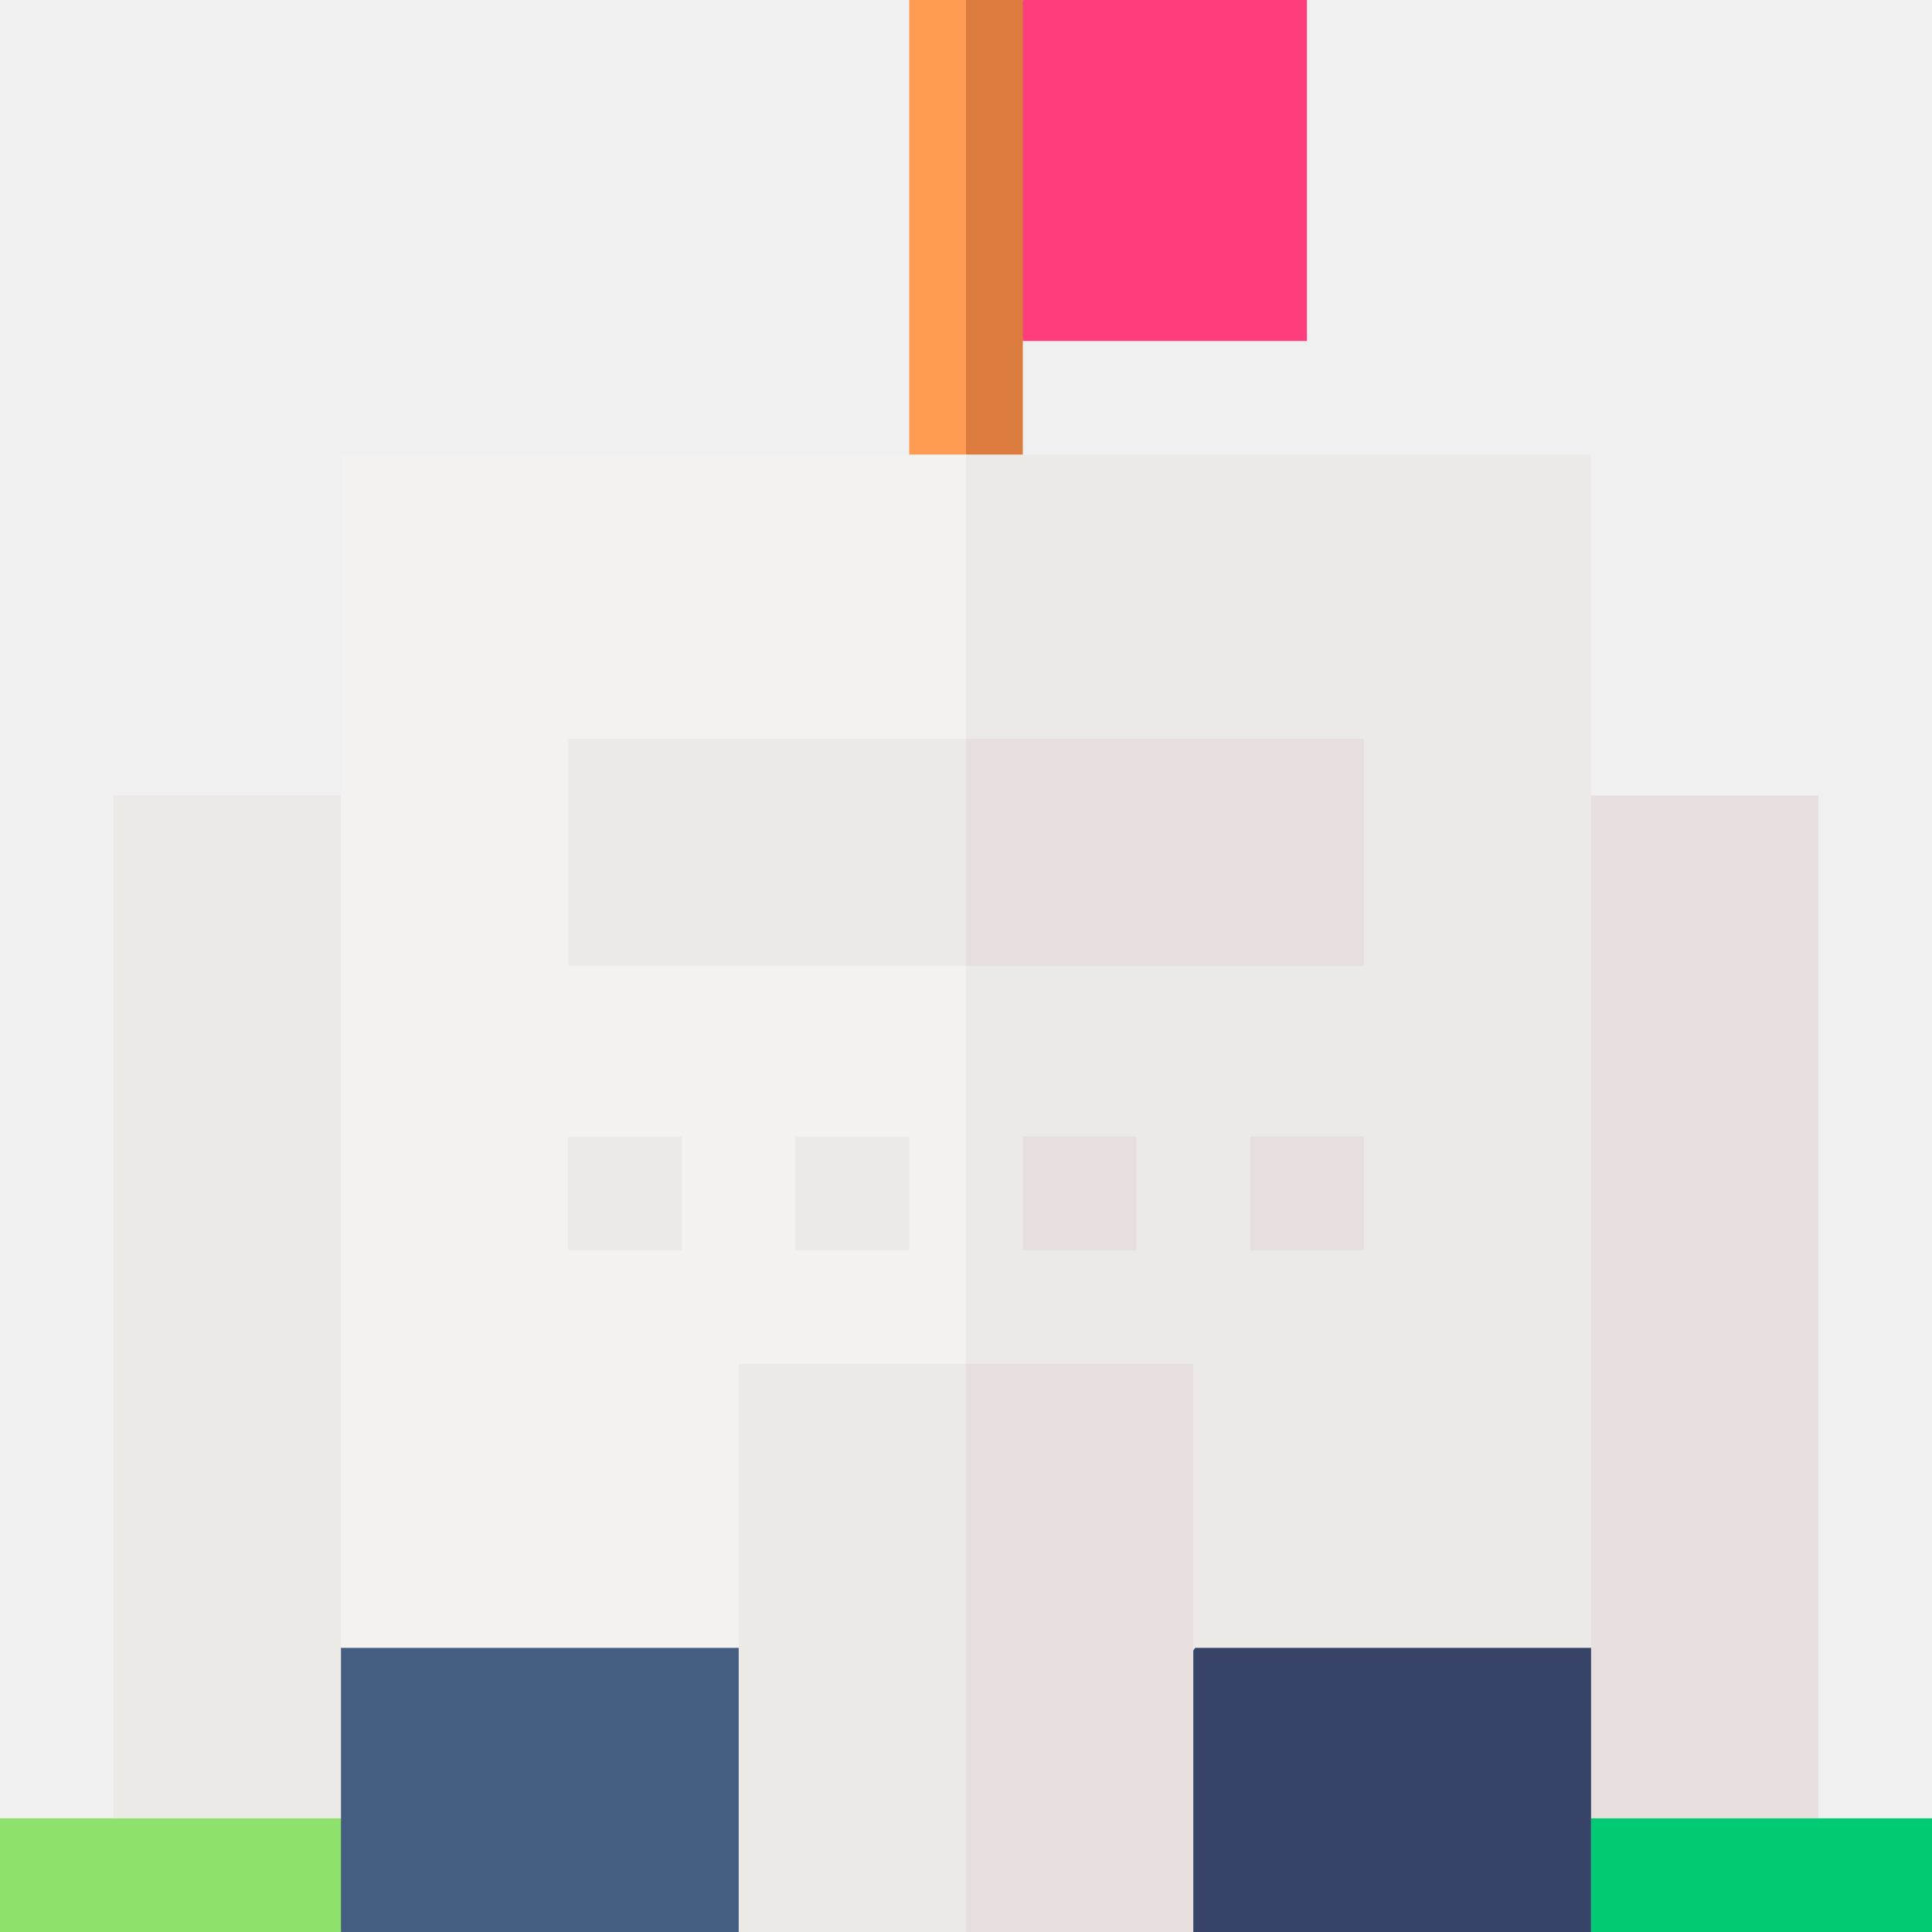
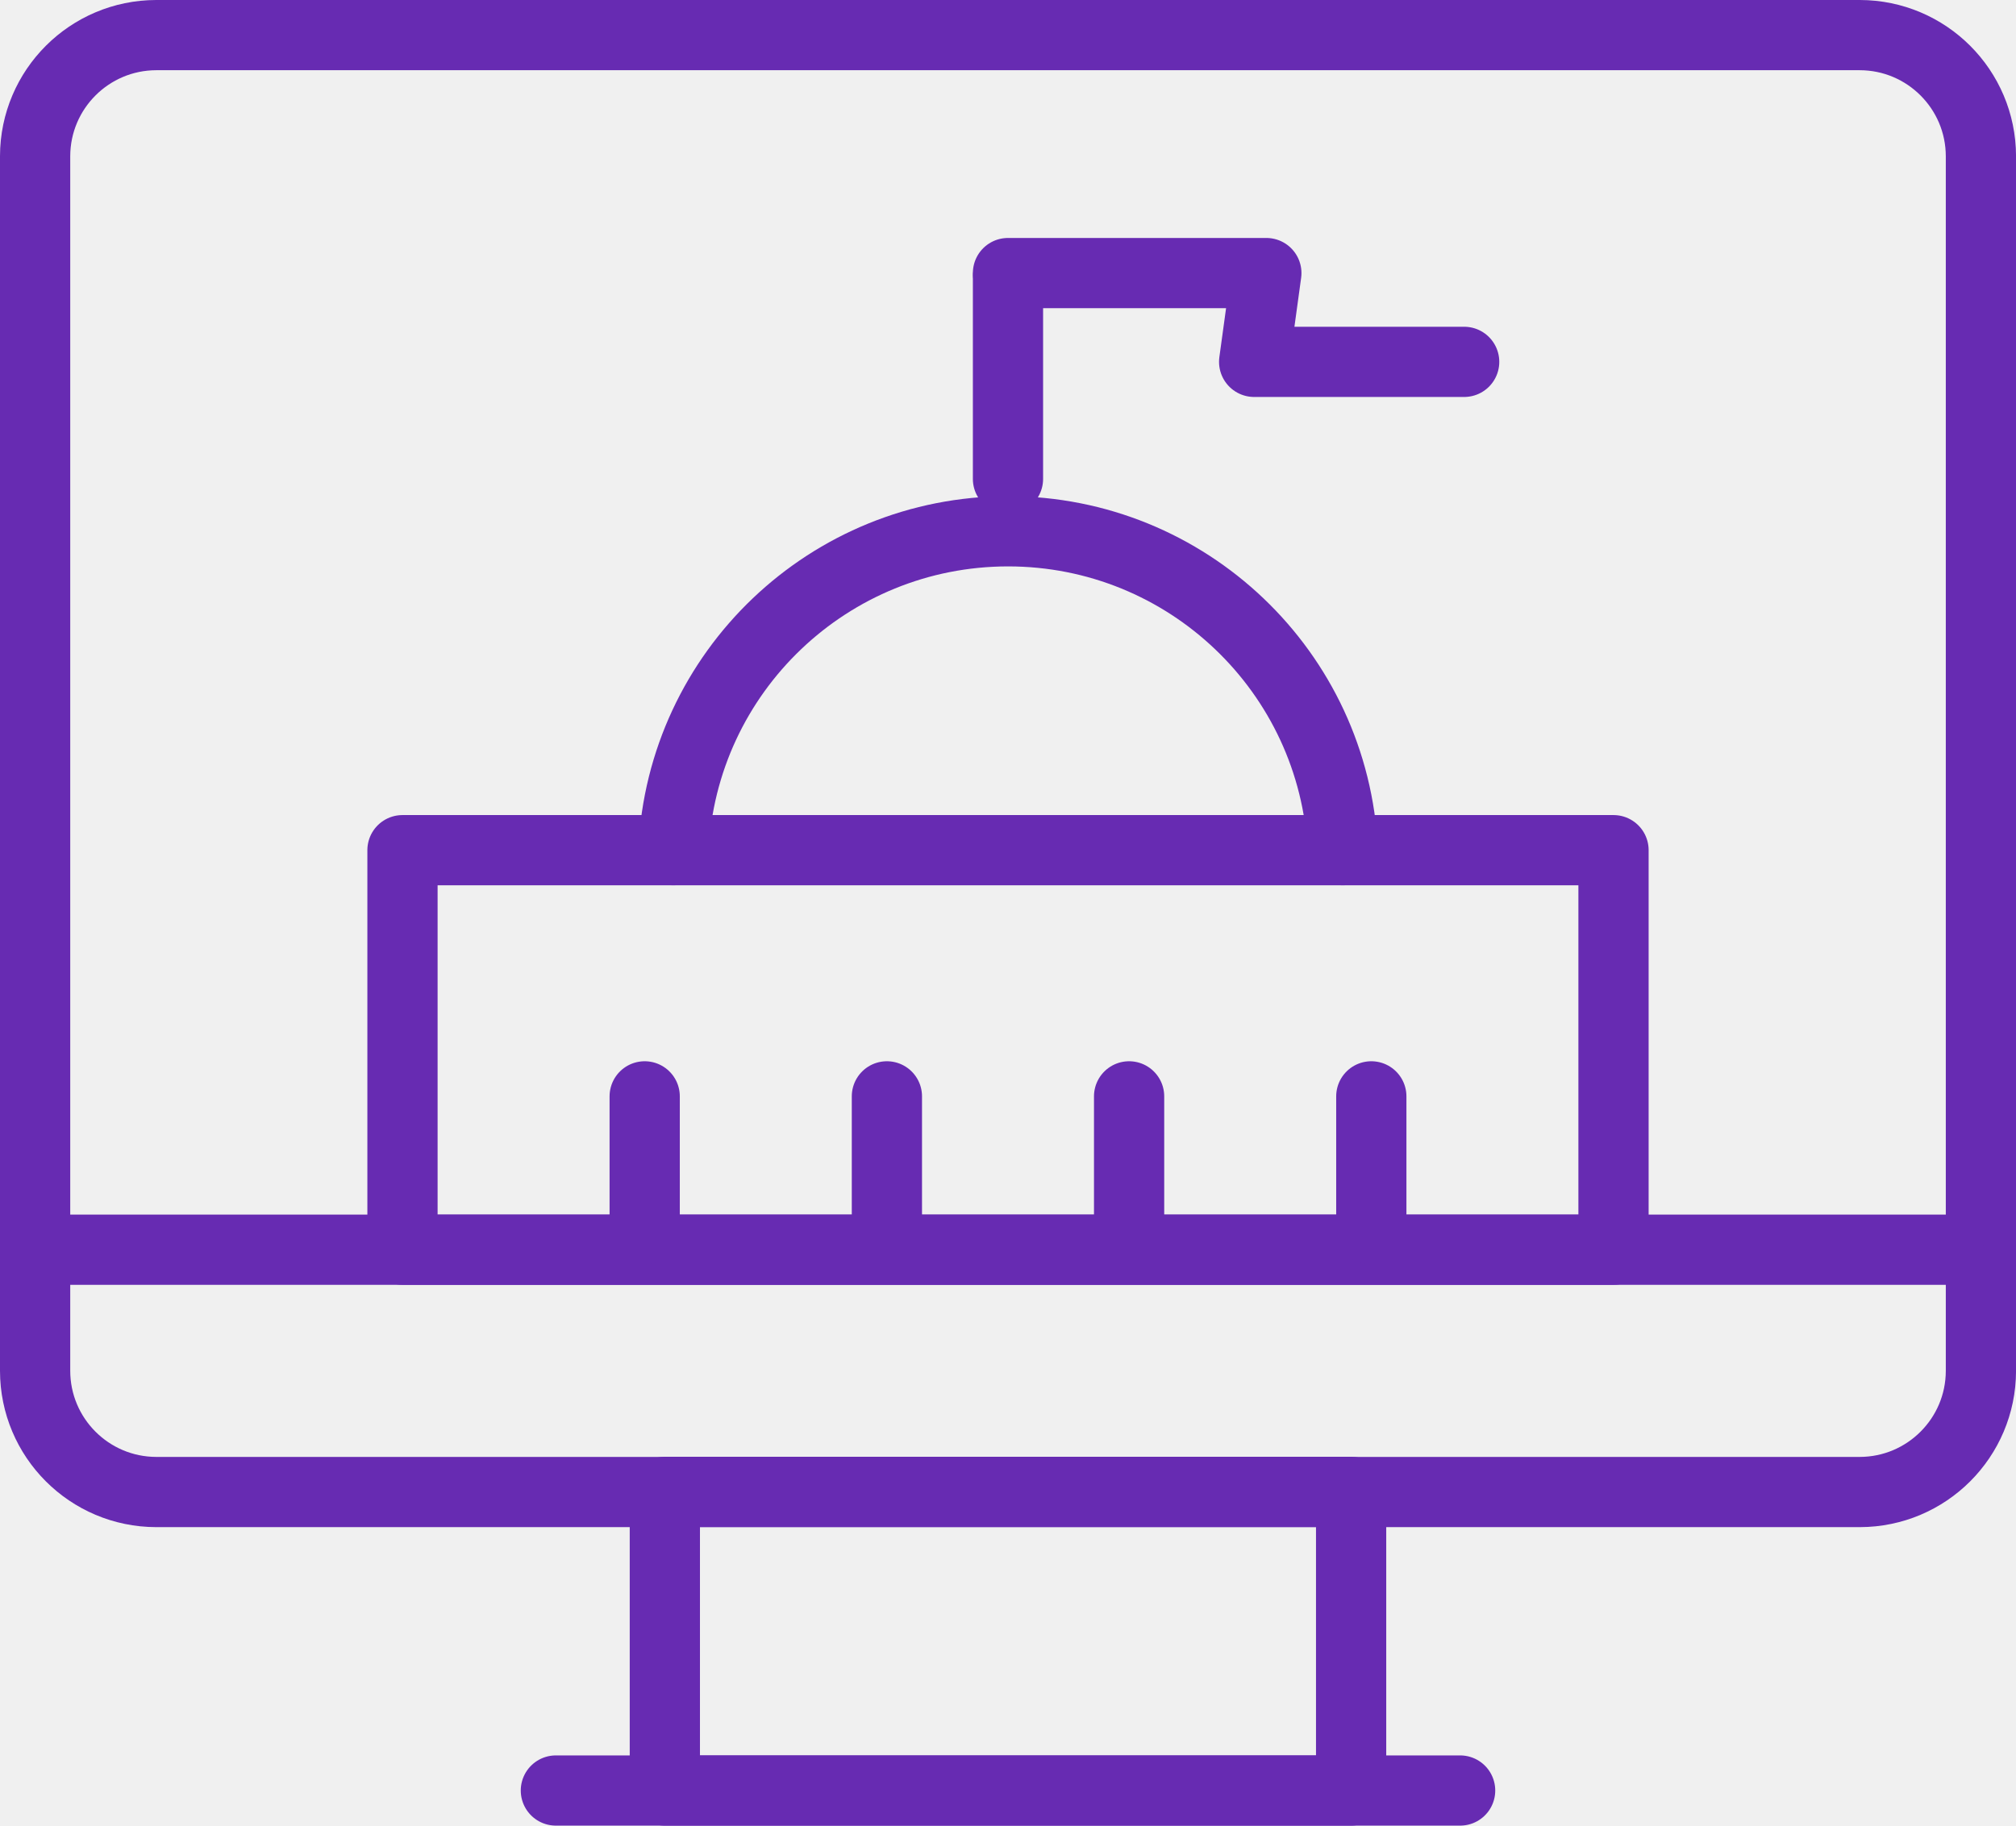
- <svg xmlns="http://www.w3.org/2000/svg" width="69" height="69" viewBox="0 0 69 69" fill="none">
-   <g id="fi_5233649" clip-path="url(#clip0_363_948)">
-     <g id="XMLID_961_">
-       <path id="XMLID_2125_" d="M46.676 12.177H36.529L35.176 3.563L36.529 0H46.676V12.177Z" fill="#FF3D7D" />
-       <path id="XMLID_1283_" d="M32.471 0V16.235L33.44 16.833L34.5 16.235L35.853 12.56L34.5 0H32.471Z" fill="#FF9B53" />
-       <path id="XMLID_1285_" d="M36.529 0H34.5V16.235L35.515 16.833L36.529 16.235V0Z" fill="#DB7B3E" />
-       <g id="XMLID_2128_">
-         <g id="Group">
-           <path id="XMLID_201_" d="M59.597 66.971L56.824 64.941L54.05 44.647L56.824 28.412H64.941V64.941L59.597 66.971Z" fill="#E7DFDD" />
-         </g>
-       </g>
-       <g id="XMLID_2126_">
-         <g id="Group_2">
-           <path id="XMLID_338_" d="M12.177 64.941L8.433 66.159L4.059 64.941V28.412H12.177L15.254 44.072L12.177 64.941Z" fill="#ECEAE7" />
-         </g>
-       </g>
-       <g id="XMLID_2131_">
-         <g id="Group_3">
-           <path id="XMLID_479_" d="M12.177 69H0V64.941H12.177L13.529 66.52L12.177 69Z" fill="#8EE26B" />
-         </g>
-       </g>
-       <g id="XMLID_2149_">
-         <g id="Group_4">
-           <path id="XMLID_415_" d="M56.824 64.941H69V69H56.824V64.941Z" fill="#00CB75" />
-         </g>
-       </g>
-       <path id="XMLID_1284_" d="M12.177 16.235V58.853L19.076 60.206L26.45 58.853L34.5 48.706L35.853 33.959L34.5 16.235H12.177Z" fill="#F4F1F1" />
-       <path id="XMLID_1308_" d="M56.824 16.235H34.5V48.706L42.685 58.853L49.721 60.206L56.824 58.853V16.235Z" fill="#ECEAE7" />
-       <path id="XMLID_1263_" d="M12.177 58.853V69H26.382L28.818 63.092L26.45 58.853H12.177Z" fill="#435E81" />
-       <path id="XMLID_1309_" d="M56.824 58.853H42.685L38.559 64.4L42.618 69H56.824V58.853Z" fill="#374367" />
-       <path id="XMLID_2111_" d="M26.382 48.706V69H34.5L35.853 58.853L34.5 48.706H26.382Z" fill="#ECEAE7" />
-       <path id="XMLID_2121_" d="M34.5 48.706H42.618V69H34.5V48.706Z" fill="#E7DFDD" />
-       <g id="XMLID_2108_">
-         <g id="Group_5">
-           <path id="XMLID_345_" d="M20.294 40.588H24.353V44.647H20.294V40.588Z" fill="#ECEAE7" />
-         </g>
-       </g>
-       <g id="XMLID_2106_">
-         <g id="Group_6">
-           <path id="XMLID_354_" d="M28.412 40.588H32.471V44.647H28.412V40.588Z" fill="#ECEAE7" />
-         </g>
-       </g>
-       <g id="XMLID_2103_">
-         <g id="Group_7">
-           <path id="XMLID_200_" d="M36.529 40.588H40.588V44.647H36.529V40.588Z" fill="#E7DFDD" />
-         </g>
-       </g>
-       <g id="XMLID_2101_">
-         <g id="Group_8">
-           <path id="XMLID_207_" d="M44.647 40.588H48.706V44.647H44.647V40.588Z" fill="#E7DFDD" />
-         </g>
-       </g>
-       <path id="XMLID_1312_" d="M20.294 26.382V34.5H34.5L35.853 30.441L34.5 26.382H20.294Z" fill="#ECEAE7" />
-       <path id="XMLID_1517_" d="M34.5 26.382H48.706V34.5H34.5V26.382Z" fill="#E7DFDD" />
-     </g>
+ <svg xmlns="http://www.w3.org/2000/svg" width="57.407" height="52" viewBox="0 0 57.407 52">
+   <g id="Government_and_Public_Services" data-name="Government and Public Services" transform="translate(-14 -37.517)">
+     <path id="Path_50013" data-name="Path 50013" d="M18.449,38.517h48.51a3.455,3.455,0,0,1,3.449,3.449v34.6a3.455,3.455,0,0,1-3.449,3.449H18.449A3.455,3.455,0,0,1,15,76.562v-34.6A3.455,3.455,0,0,1,18.449,38.517Z" fill="none" stroke="#672bb2" stroke-linecap="round" stroke-linejoin="round" stroke-width="2" fill-rule="evenodd" />
+     <line id="Line_793" data-name="Line 793" x2="25.749" transform="translate(29.829 88.517)" fill="none" stroke="#672bb2" stroke-linecap="round" stroke-linejoin="round" stroke-width="2" />
+     <line id="Line_794" data-name="Line 794" x2="54.372" transform="translate(15.115 73.113)" fill="none" stroke="#672bb2" stroke-linecap="round" stroke-linejoin="round" stroke-width="2" />
+     <rect id="Rectangle_45163" data-name="Rectangle 45163" width="19.542" height="8.506" transform="translate(32.932 80.011)" fill="none" stroke="#672bb2" stroke-linecap="round" stroke-linejoin="round" stroke-width="2" />
+     <line id="Line_795" data-name="Line 795" y2="5.748" transform="translate(42.703 45.41)" fill="none" stroke="#672bb2" stroke-linecap="round" stroke-linejoin="round" stroke-width="2" />
+     <path id="Path_50014" data-name="Path 50014" d="M256,97.485h7.357l-.347,2.529h5.98" transform="translate(-213.297 -52.19)" fill="none" stroke="#672bb2" stroke-linecap="round" stroke-linejoin="round" stroke-width="2" fill-rule="evenodd" />
+     <path id="Path_50015" data-name="Path 50015" d="M173.1,170.565a9.541,9.541,0,0,1,19.06,0" transform="translate(-139.923 -108.832)" fill="none" stroke="#672bb2" stroke-linecap="round" stroke-linejoin="round" stroke-width="2" fill-rule="evenodd" />
+     <rect id="Rectangle_45164" data-name="Rectangle 45164" width="34.485" height="11.38" transform="translate(25.461 61.733)" fill="none" stroke="#672bb2" stroke-linecap="round" stroke-linejoin="round" stroke-width="2" />
+     <line id="Line_796" data-name="Line 796" y2="3.793" transform="translate(32.358 68.745)" fill="none" stroke="#672bb2" stroke-linecap="round" stroke-linejoin="round" stroke-width="2" />
+     <line id="Line_797" data-name="Line 797" y2="3.793" transform="translate(39.255 68.745)" fill="none" stroke="#672bb2" stroke-linecap="round" stroke-linejoin="round" stroke-width="2" />
+     <line id="Line_798" data-name="Line 798" y2="3.793" transform="translate(46.152 68.745)" fill="none" stroke="#672bb2" stroke-linecap="round" stroke-linejoin="round" stroke-width="2" />
+     <line id="Line_799" data-name="Line 799" y2="3.793" transform="translate(53.049 68.745)" fill="none" stroke="#672bb2" stroke-linecap="round" stroke-linejoin="round" stroke-width="2" />
  </g>
-   <defs>
-     <clipPath id="clip0_363_948">
-       <rect width="69" height="69" fill="white" />
-     </clipPath>
-   </defs>
</svg>
